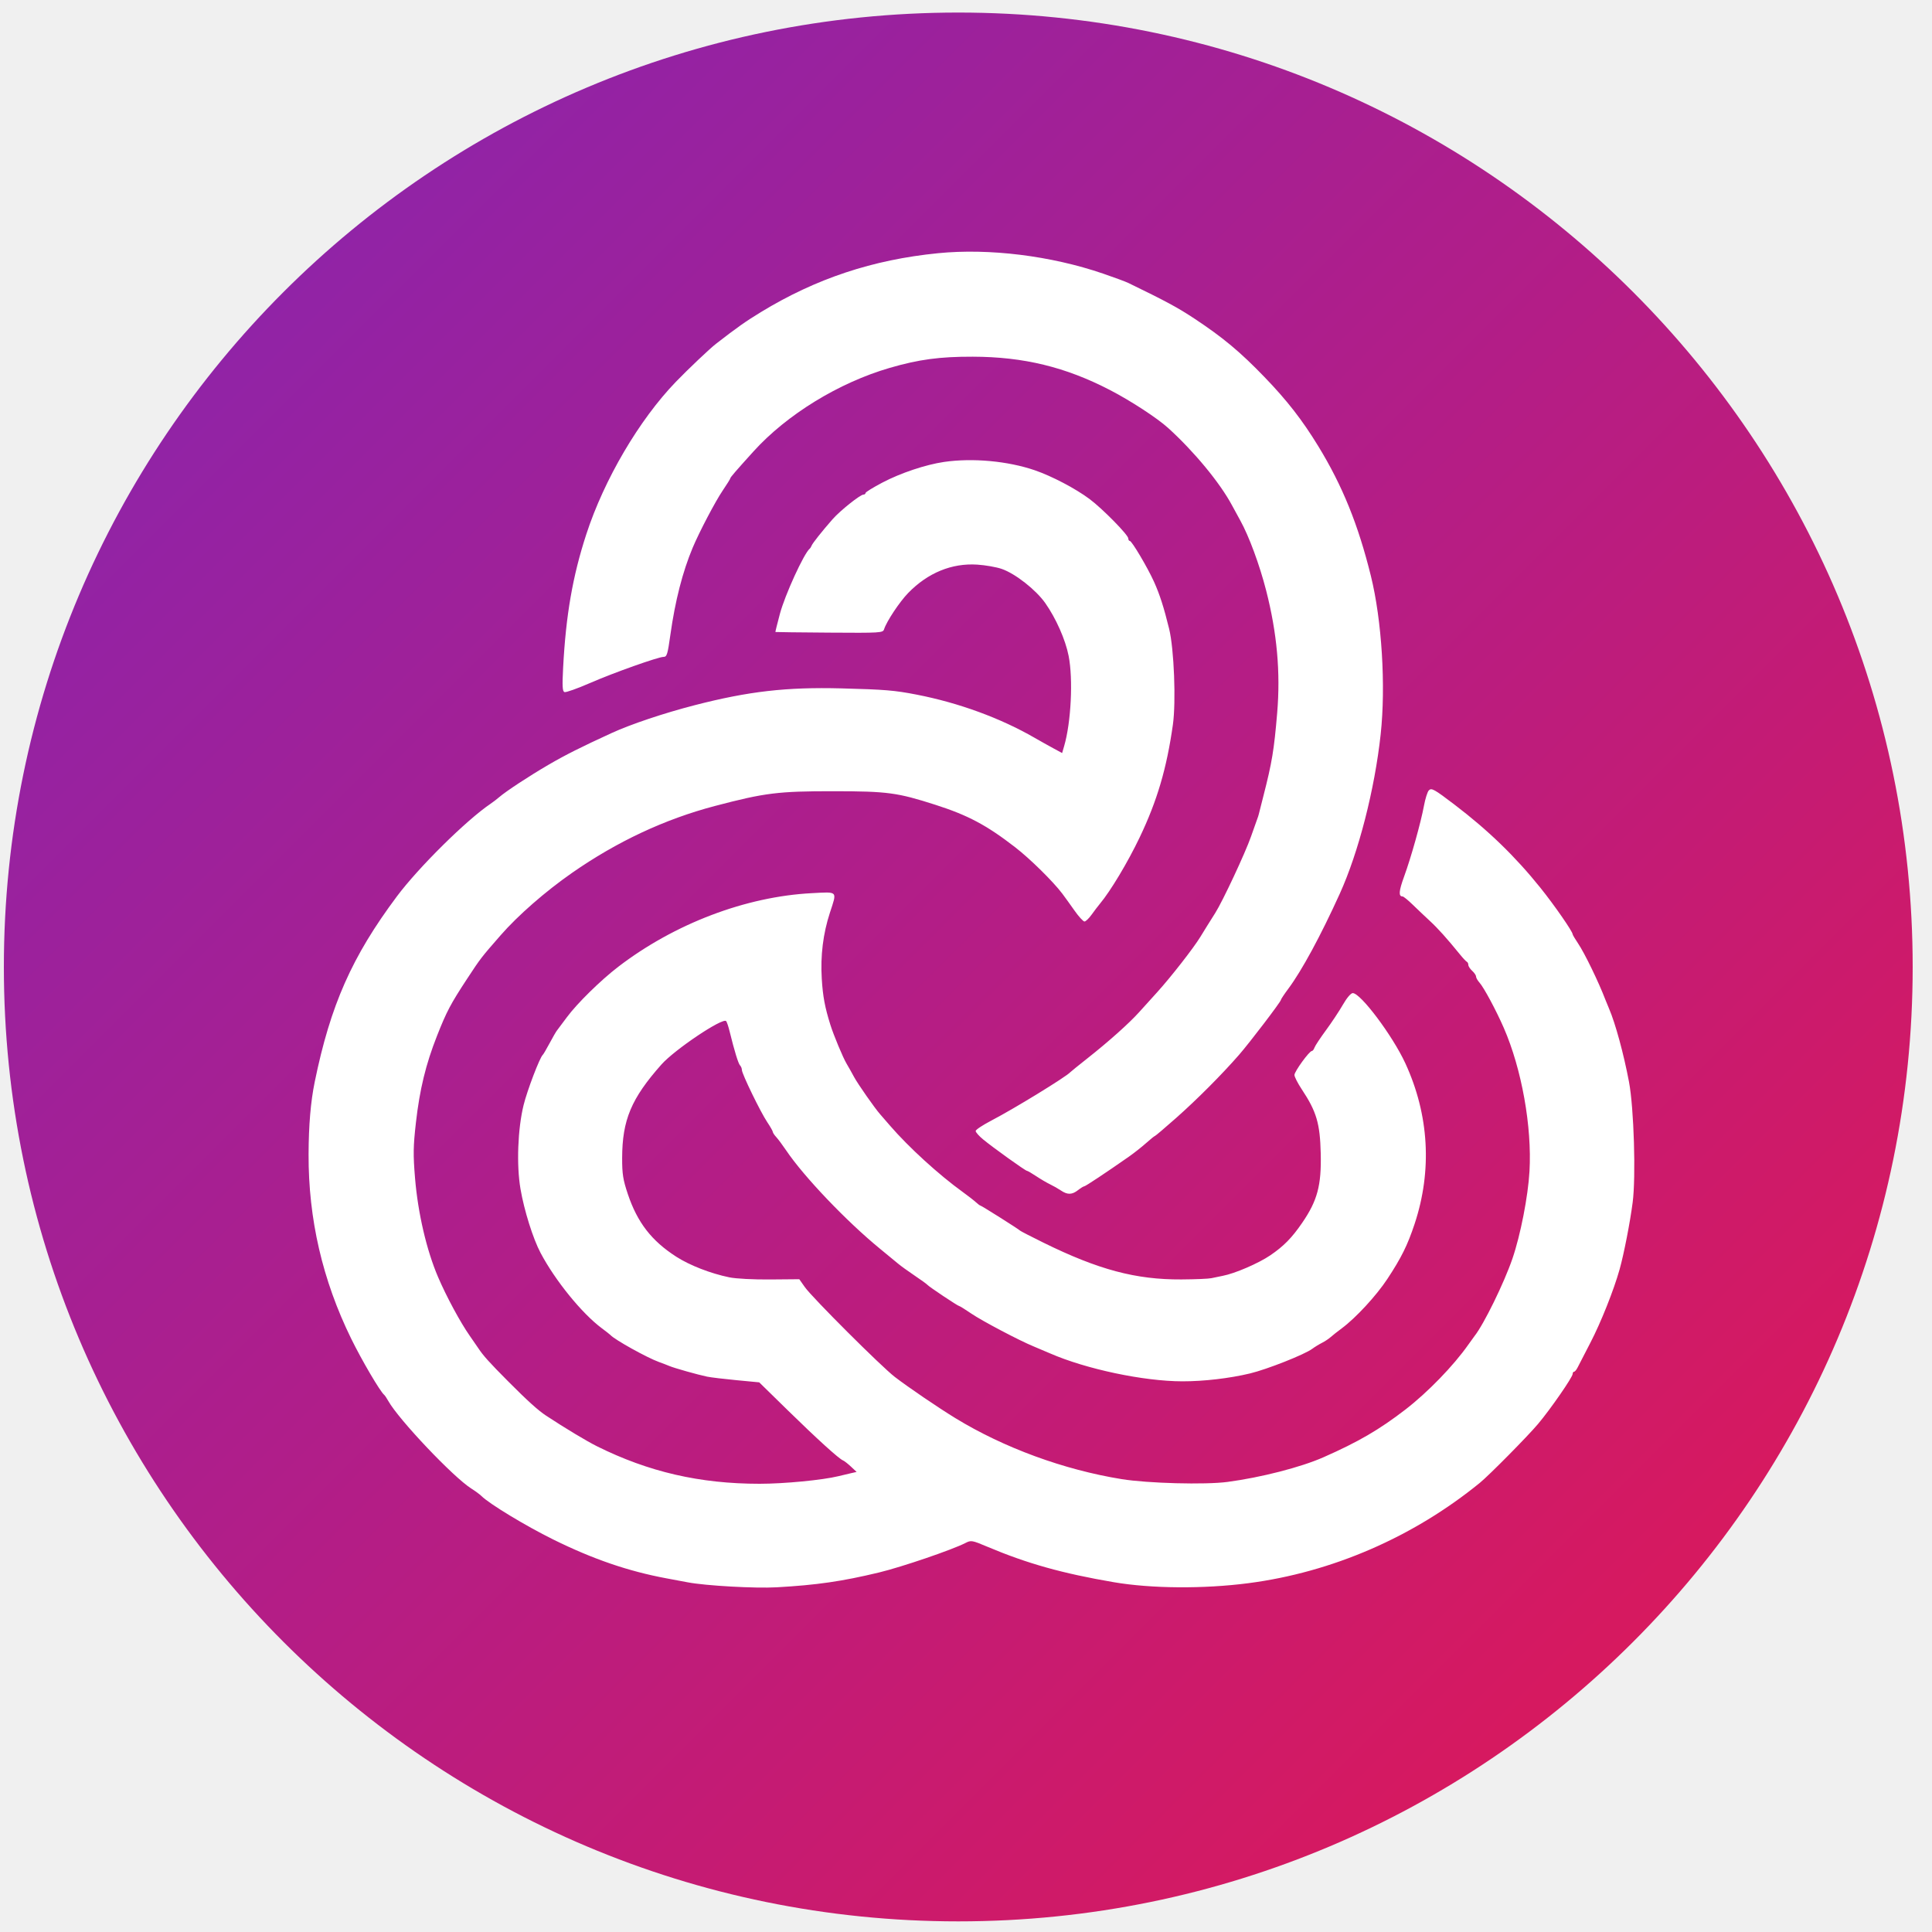
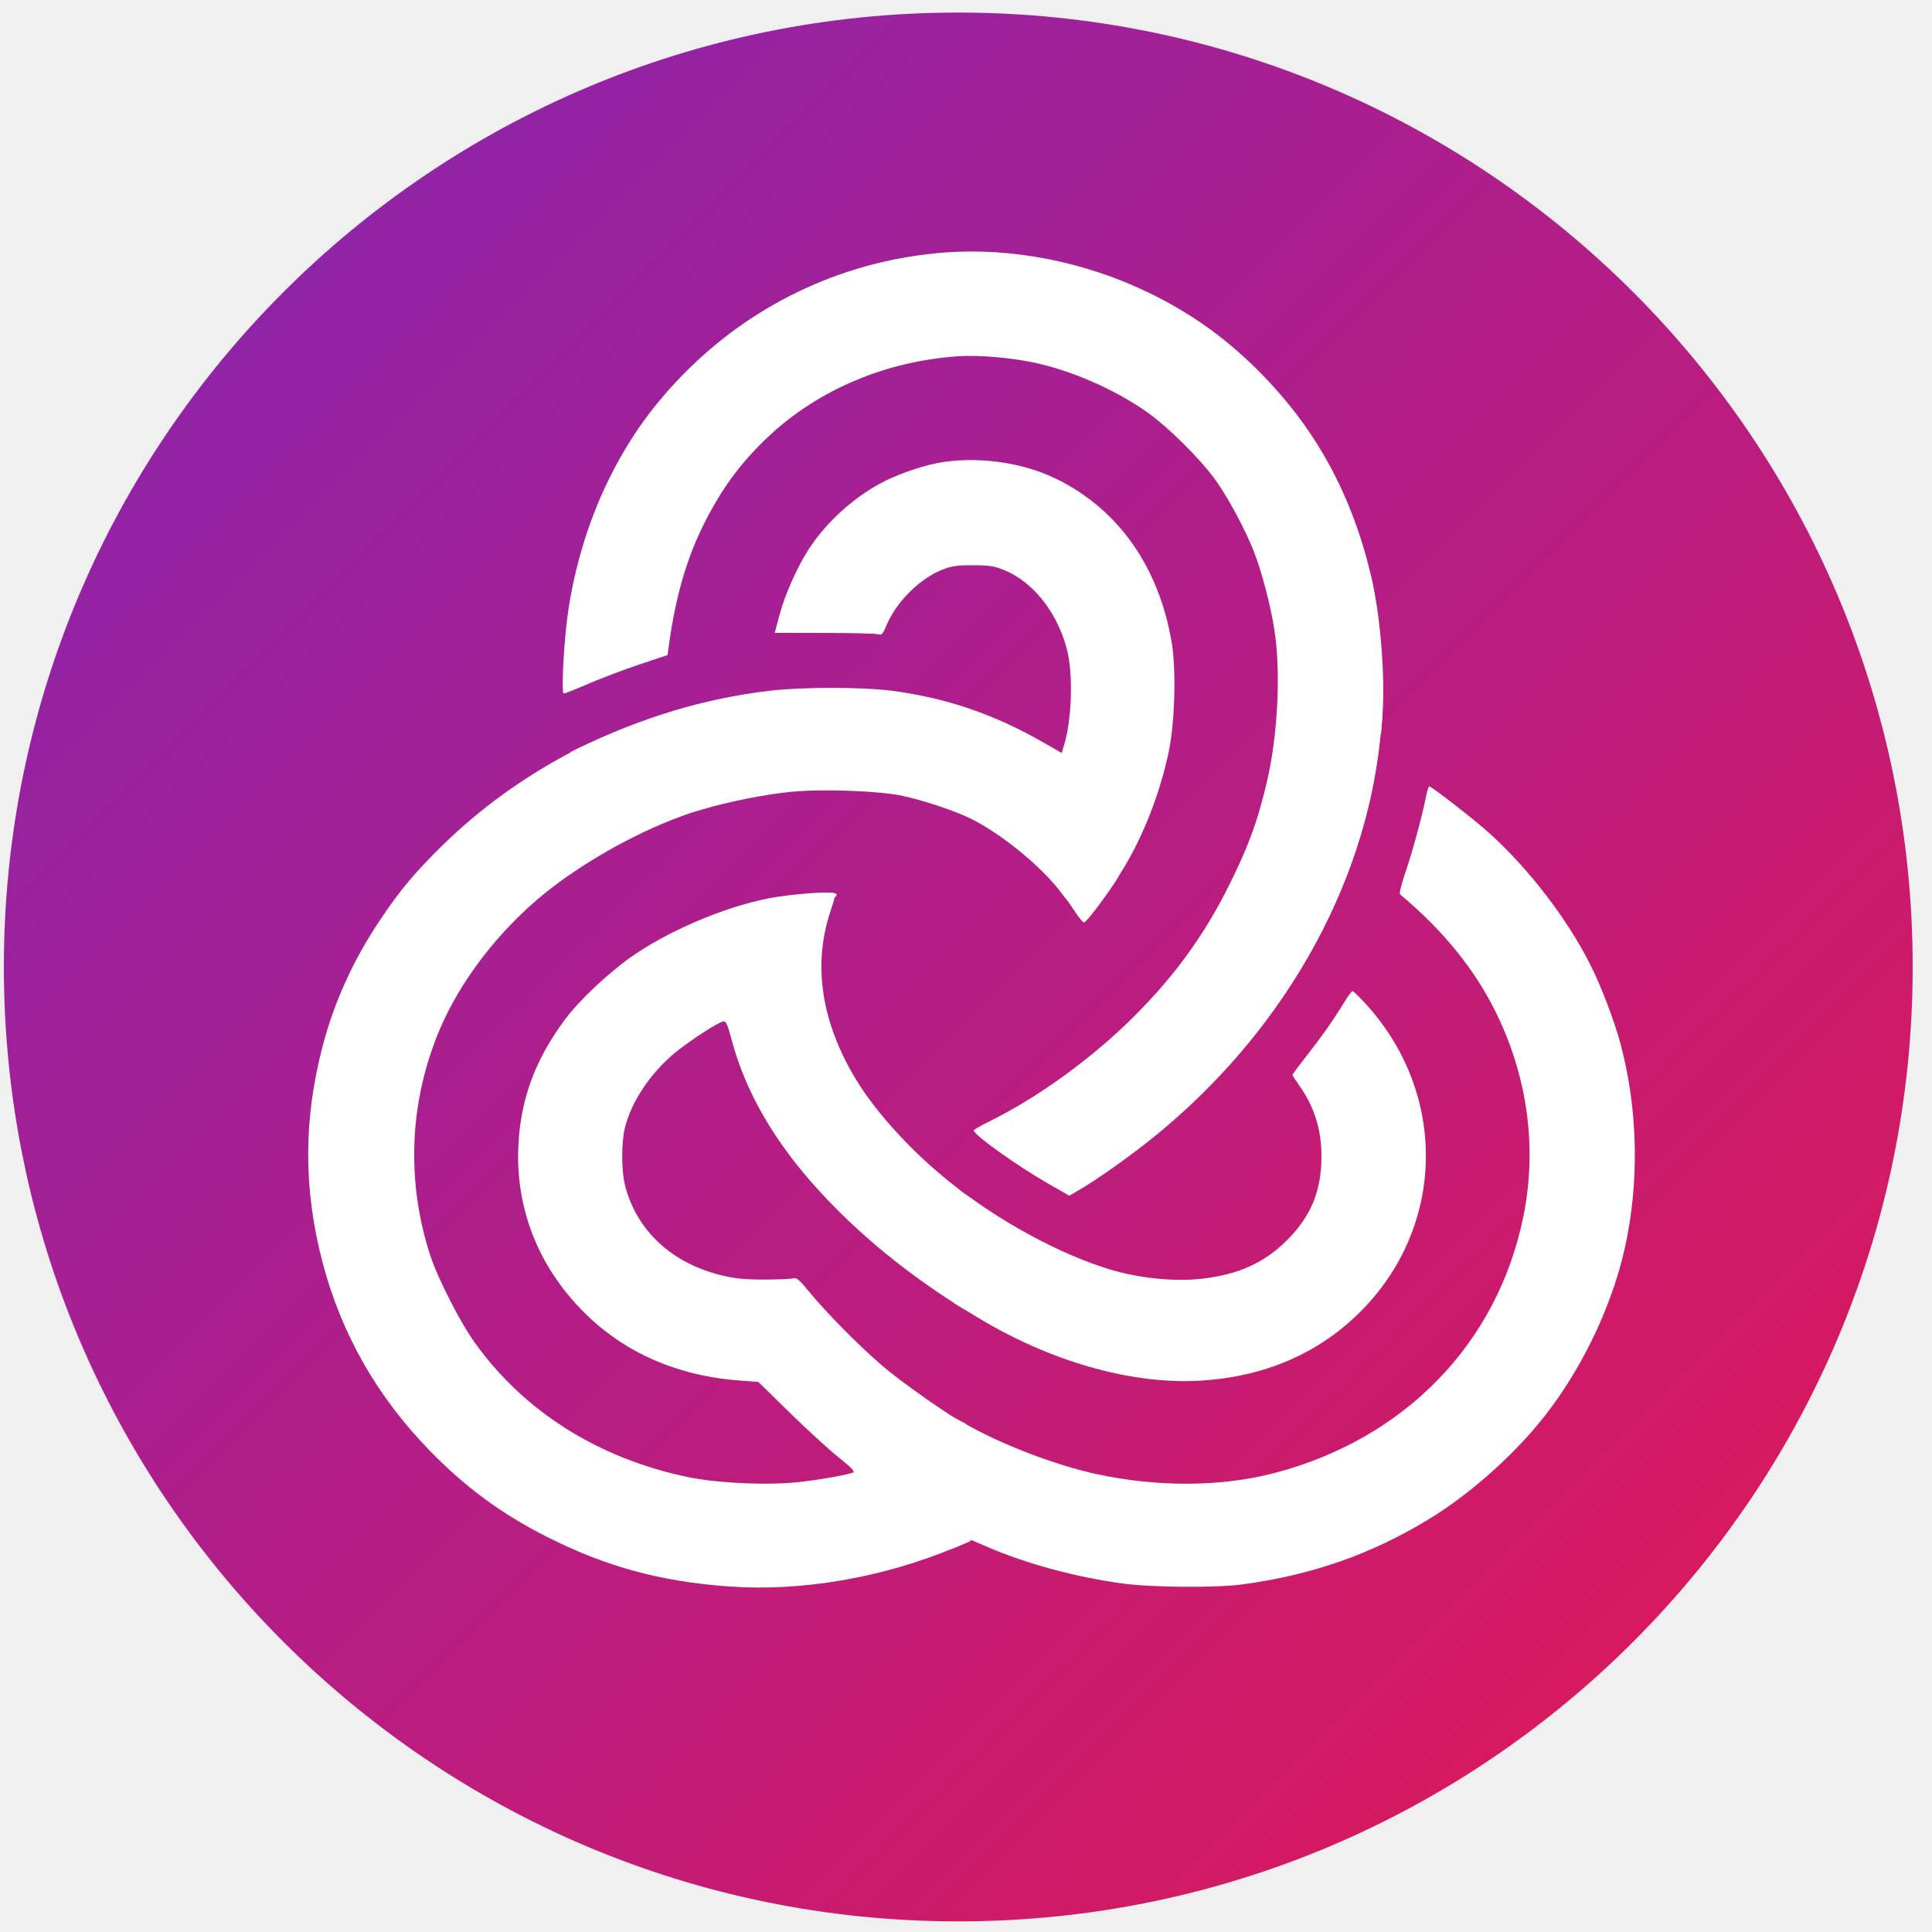
<svg xmlns="http://www.w3.org/2000/svg" viewBox="0 0 1000 1000" width="1000" height="1000">
  <defs>
    <linearGradient id="kgsGradient" x1="14%" y1="14%" x2="86%" y2="86%">
      <stop offset="0%" stop-color="#9123A6" />
      <stop offset="50%" stop-color="#B51D85" />
      <stop offset="100%" stop-color="#D7195F" />
    </linearGradient>
  </defs>
  <circle cx="496" cy="500.5" r="494" fill="url(#kgsGradient)" />
-   <path d="M 485.500 131.063 C 451.666 134.435, 422.317 144.195, 393.833 161.548 C 385.999 166.321, 381.468 169.520, 370.550 177.988 C 367.325 180.489, 356.133 191.098, 349.843 197.616 C 330.846 217.300, 312.709 248.171, 303.462 276.561 C 296.399 298.248, 292.895 318.429, 291.474 345.612 C 290.972 355.217, 291.116 357.829, 292.170 358.226 C 292.902 358.501, 298.936 356.353, 305.581 353.453 C 317.522 348.241, 340.722 340, 343.454 340 C 345.173 340, 345.568 338.718, 346.998 328.500 C 349.443 311.040, 353.322 295.900, 358.528 283.500 C 361.978 275.283, 370.257 259.512, 374.062 253.908 C 376.228 250.719, 378 247.875, 378 247.589 C 378 247.082, 380.697 243.953, 390 233.667 C 407.260 214.582, 434.228 198.044, 460.545 190.406 C 475.601 186.036, 486.445 184.576, 503.500 184.623 C 529.884 184.697, 551.503 189.953, 574.564 201.903 C 585.270 207.451, 598.931 216.362, 604.604 221.500 C 618.016 233.645, 631.403 249.848, 637.654 261.500 C 638.835 263.700, 640.763 267.234, 641.941 269.352 C 646.461 277.488, 651.924 292.262, 655.347 305.606 C 660.995 327.621, 662.835 348.005, 661.067 369 C 659.444 388.285, 658.392 394.633, 653.938 412 C 652.739 416.675, 651.655 420.950, 651.530 421.500 C 651.405 422.050, 651.038 423.175, 650.714 424 C 650.391 424.825, 648.953 428.875, 647.518 433 C 644.593 441.405, 632.925 466.353, 629.035 472.516 C 624.960 478.973, 624.162 480.254, 621.256 485.003 C 617.728 490.769, 606.092 505.676, 599 513.517 C 595.975 516.862, 591.688 521.601, 589.474 524.049 C 584.292 529.777, 573.754 539.182, 563 547.677 C 558.325 551.370, 554.275 554.645, 554 554.954 C 551.883 557.334, 524.861 573.899, 513.250 579.934 C 508.712 582.293, 505 584.751, 505 585.396 C 505 586.042, 506.714 587.988, 508.809 589.720 C 513.886 593.919, 530.740 606, 531.521 606 C 531.861 606, 534.021 607.251, 536.320 608.781 C 538.619 610.310, 541.850 612.206, 543.500 612.995 C 545.150 613.783, 547.694 615.232, 549.154 616.214 C 552.550 618.499, 554.877 618.443, 558 616 C 559.375 614.924, 560.823 614.034, 561.217 614.022 C 561.872 614.002, 572.262 607.104, 584.275 598.714 C 586.901 596.880, 590.910 593.719, 593.185 591.690 C 595.460 589.660, 597.518 588, 597.758 588 C 597.999 588, 602.989 583.759, 608.848 578.575 C 619.553 569.102, 632.387 556.222, 641.306 546 C 646.849 539.647, 663 518.455, 663 517.534 C 663 517.193, 664.743 514.571, 666.874 511.707 C 673.839 502.346, 683.569 484.379, 693.419 462.693 C 703.204 441.150, 711.549 408.631, 714.640 380 C 717.341 354.982, 715.236 321.035, 709.559 298.077 C 702.994 271.523, 694.837 251.397, 682.388 231.031 C 674.037 217.370, 666.229 207.328, 654.500 195.167 C 641.948 182.152, 633.001 174.685, 618.312 164.968 C 609.557 159.176, 603.710 156.020, 584 146.447 C 582.625 145.779, 576.775 143.614, 571 141.636 C 543.982 132.380, 511.990 128.424, 485.500 131.063 M 488.614 239.103 C 479.142 240.485, 466.161 244.829, 456.750 249.765 C 451.938 252.289, 448 254.725, 448 255.177 C 448 255.630, 447.516 256, 446.924 256 C 445.268 256, 434.831 264.324, 430.959 268.734 C 425.537 274.908, 420.538 281.200, 420.100 282.402 C 419.880 283.006, 419.430 283.725, 419.100 284 C 416.089 286.509, 406.267 307.989, 403.667 317.750 C 402.313 322.837, 401.271 327.057, 401.352 327.127 C 401.433 327.197, 413.982 327.342, 429.239 327.450 C 455.764 327.638, 457.004 327.563, 457.584 325.734 C 458.884 321.640, 465.622 311.495, 470.085 306.913 C 480.246 296.480, 492.640 291.396, 505.836 292.247 C 510.051 292.519, 515.750 293.520, 518.500 294.470 C 525.521 296.898, 536.225 305.308, 541.052 312.189 C 546.628 320.139, 551.473 331.100, 553.124 339.500 C 555.499 351.582, 554.394 373.868, 550.813 386.137 L 549.751 389.775 545.125 387.269 C 542.581 385.890, 538.250 383.464, 535.500 381.878 C 517.804 371.669, 496.321 363.803, 474.500 359.545 C 463.055 357.311, 457.955 356.887, 435.500 356.306 C 407.070 355.571, 387.494 357.814, 359.583 365.006 C 343.668 369.107, 326.504 374.863, 316.500 379.455 C 300.623 386.743, 292.733 390.708, 284 395.791 C 273.963 401.632, 261.950 409.519, 258.343 412.636 C 257.157 413.661, 255.184 415.175, 253.958 416 C 241.493 424.389, 216.627 448.973, 205.407 464 C 182.161 495.132, 171.048 520.229, 162.898 560 C 160.799 570.240, 159.768 582.405, 159.718 597.500 C 159.608 630.964, 166.920 662.608, 181.754 692.854 C 187.326 704.216, 196.783 720.310, 198.880 722 C 199.221 722.275, 200.175 723.704, 201 725.175 C 206.392 734.790, 234.635 764.588, 243.900 770.437 C 245.979 771.750, 248.345 773.488, 249.157 774.300 C 253.233 778.376, 271.964 789.728, 286.340 796.835 C 306.874 806.986, 325.234 813.283, 345 816.954 C 348.575 817.617, 353.525 818.545, 356 819.014 C 365.337 820.786, 390.868 822.212, 402 821.583 C 422.797 820.409, 435.816 818.523, 455 813.906 C 466.760 811.076, 493.016 802.112, 499.761 798.624 C 502.612 797.149, 503.130 797.240, 511.124 800.614 C 531.717 809.305, 549.893 814.402, 576.500 818.947 C 595.928 822.267, 622.968 822.466, 646.131 819.460 C 689.422 813.843, 731.542 795.584, 765.967 767.512 C 770.807 763.566, 790.745 743.388, 796.118 737 C 802.581 729.315, 814 712.814, 814 711.160 C 814 710.522, 814.337 709.996, 814.750 709.992 C 815.163 709.988, 815.995 708.975, 816.601 707.742 C 817.206 706.509, 820.164 700.775, 823.174 695 C 828.581 684.625, 835.332 667.680, 838.313 657 C 840.562 648.944, 843.705 632.821, 845.063 622.375 C 846.795 609.055, 845.716 573.517, 843.168 560 C 840.434 545.494, 836.096 529.569, 832.816 522 C 832.220 520.625, 831.388 518.600, 830.968 517.500 C 827.433 508.248, 820.231 493.404, 816.812 488.320 C 815.265 486.021, 814 483.888, 814 483.580 C 814 482.158, 804.549 468.533, 797.298 459.500 C 784.319 443.333, 770.342 429.801, 752.882 416.500 C 742.225 408.382, 740.907 407.656, 739.524 409.142 C 738.829 409.889, 737.717 413.425, 737.053 417 C 735.410 425.843, 730.391 443.747, 726.771 453.676 C 724.013 461.240, 723.802 464, 725.980 464 C 726.454 464, 728.806 465.913, 731.206 468.250 C 733.606 470.587, 737.579 474.353, 740.035 476.617 C 744.219 480.475, 748.978 485.770, 755.659 494 C 757.221 495.925, 758.837 497.650, 759.250 497.833 C 759.663 498.017, 760 498.734, 760 499.428 C 760 500.122, 760.900 501.505, 762 502.500 C 763.100 503.495, 764 504.830, 764 505.466 C 764 506.102, 764.788 507.496, 765.750 508.562 C 768.031 511.091, 774.367 522.880, 778.346 532 C 787.625 553.265, 792.984 583.149, 791.662 606.254 C 790.918 619.258, 787.014 639.255, 782.839 651.446 C 778.536 664.012, 768.078 685.382, 763.237 691.500 C 762.802 692.050, 761.341 694.075, 759.991 696 C 752.361 706.879, 738.956 720.704, 727.414 729.599 C 713.923 739.995, 703.011 746.347, 685 754.286 C 673.271 759.457, 652.737 764.733, 635.362 767.040 C 623.845 768.569, 594.191 767.791, 580.617 765.602 C 550.716 760.782, 519.554 749.356, 494.500 734.026 C 485.563 728.558, 470.061 718.008, 463.097 712.654 C 456.147 707.310, 420.398 671.617, 416.605 666.233 L 413.709 662.124 398.605 662.253 C 389.973 662.328, 380.929 661.854, 377.500 661.148 C 367.799 659.151, 356.968 654.939, 350 650.453 C 337.208 642.218, 329.880 632.726, 324.946 617.999 C 322.467 610.598, 322.004 607.645, 322.024 599.352 C 322.073 579.694, 326.735 568.598, 342.339 551 C 349.187 543.277, 373.972 526.639, 375.842 528.509 C 376.203 528.870, 377.014 531.266, 377.644 533.833 C 380.134 543.985, 382.148 550.545, 383.052 551.450 C 383.573 551.972, 384 553.037, 384 553.815 C 384 555.794, 393.625 575.598, 397.115 580.800 C 398.702 583.165, 400 585.443, 400 585.862 C 400 586.280, 400.806 587.495, 401.791 588.561 C 402.777 589.628, 405.101 592.750, 406.957 595.500 C 416.122 609.081, 438.181 632.193, 455.500 646.362 C 459.350 649.512, 463.594 653.008, 464.931 654.131 C 466.269 655.253, 470.094 658.012, 473.431 660.261 C 476.769 662.510, 479.725 664.645, 480 665.006 C 480.703 665.927, 495.789 676, 496.466 676 C 496.772 676, 499.611 677.767, 502.775 679.927 C 508.320 683.712, 527.860 694.003, 535.024 696.911 C 536.936 697.688, 540.750 699.304, 543.500 700.504 C 562.184 708.653, 591.974 714.946, 612 714.972 C 623.067 714.987, 636.388 713.434, 647 710.891 C 655.838 708.773, 675.245 701.094, 679.216 698.144 C 680.472 697.211, 682.730 695.825, 684.233 695.064 C 685.736 694.303, 687.762 692.965, 688.734 692.090 C 689.706 691.216, 692.301 689.169, 694.501 687.541 C 701.710 682.208, 712.395 670.634, 718.094 661.987 C 725.345 650.985, 728.536 644.539, 732.196 633.508 C 741.366 605.865, 739.691 576.961, 727.374 550.296 C 720.798 536.060, 704.216 513.957, 700.166 514.030 C 699.196 514.047, 697.080 516.540, 695.102 519.995 C 693.233 523.259, 689.289 529.208, 686.339 533.215 C 683.389 537.222, 680.703 541.288, 680.371 542.250 C 680.039 543.212, 679.424 544, 679.005 544 C 677.696 544, 670 554.595, 670 556.397 C 670 557.339, 671.700 560.673, 673.777 563.805 C 681.423 575.335, 683.241 581.472, 683.608 597 C 684 613.560, 681.896 621.430, 674.002 632.944 C 668.659 640.736, 664.444 645.026, 657.463 649.777 C 651.395 653.906, 639.145 659.183, 632.871 660.370 C 631.017 660.721, 628.375 661.267, 627 661.584 C 625.625 661.900, 618.650 662.193, 611.500 662.235 C 587.892 662.372, 568.530 657.207, 540 643.163 C 533.675 640.049, 528.275 637.265, 528 636.976 C 527.240 636.178, 507.946 624, 507.441 624 C 507.199 624, 506.143 623.212, 505.095 622.250 C 504.047 621.288, 501.010 618.927, 498.345 617.004 C 485.898 608.024, 470.352 593.844, 460.686 582.654 C 458.384 579.989, 456.044 577.289, 455.486 576.654 C 452.700 573.484, 443.986 561.019, 442.097 557.500 C 440.915 555.300, 439.143 552.150, 438.159 550.500 C 436.324 547.424, 431.502 535.859, 429.819 530.500 C 426.957 521.381, 425.905 515.759, 425.343 506.567 C 424.614 494.661, 426.025 483.241, 429.565 472.397 C 433.304 460.943, 433.907 461.597, 420.250 462.299 C 386.021 464.059, 349.109 478.090, 320 500.408 C 310.917 507.373, 298.677 519.390, 293.425 526.500 C 290.987 529.800, 288.633 532.950, 288.193 533.500 C 287.753 534.050, 286.071 536.975, 284.454 540 C 282.838 543.025, 281.252 545.725, 280.930 546 C 279.396 547.309, 272.857 564.449, 271.006 572.009 C 267.976 584.390, 267.287 602.964, 269.399 615.355 C 271.301 626.511, 275.873 641.084, 279.799 648.500 C 287.402 662.861, 301.200 679.841, 311.500 687.510 C 313.700 689.148, 315.725 690.738, 316 691.042 C 318.155 693.429, 334.912 702.745, 341 704.940 C 342.925 705.634, 345.400 706.585, 346.500 707.054 C 348.991 708.115, 361.308 711.587, 365.992 712.548 C 367.913 712.943, 374.769 713.768, 381.228 714.383 L 392.971 715.500 407.785 730 C 422.850 744.746, 434.340 755.171, 436.339 755.908 C 436.948 756.132, 438.782 757.564, 440.415 759.090 L 443.384 761.865 440.442 762.533 C 438.824 762.900, 435.925 763.588, 434 764.062 C 425.796 766.082, 405.907 768, 393.173 768 C 362.254 768, 335.700 761.877, 309 748.590 C 303.655 745.930, 292.560 739.255, 282.634 732.727 C 278.544 730.038, 273.024 725.046, 263 714.973 C 253.270 705.196, 250.080 701.646, 247.500 697.725 C 246.950 696.888, 244.971 694.021, 243.103 691.352 C 238.235 684.399, 231.070 671.107, 226.740 661 C 220.784 647.099, 216.320 627.908, 214.818 609.752 C 213.813 597.596, 213.882 593.368, 215.285 581 C 217.229 563.882, 220.409 550.805, 226.189 536.167 C 231.197 523.485, 233.212 519.668, 241.819 506.559 C 248.778 495.959, 248.968 495.712, 259.126 484.085 C 268.109 473.802, 282.225 461.465, 296 451.858 C 319.294 435.614, 344.046 424.016, 370 417.186 C 395.922 410.364, 402.791 409.509, 431.500 409.535 C 459.378 409.560, 464.393 410.229, 484.138 416.557 C 501.044 421.975, 510.662 427.096, 525.500 438.578 C 533.171 444.514, 545.022 456.179, 549.804 462.500 C 551.052 464.150, 553.893 468.087, 556.116 471.250 C 558.339 474.413, 560.685 476.988, 561.329 476.972 C 561.973 476.957, 563.625 475.371, 565 473.447 C 566.375 471.523, 568.336 468.948, 569.359 467.724 C 574.841 461.163, 583.716 446.347, 589.859 433.500 C 598.940 414.510, 603.877 397.775, 607.083 375.117 C 608.763 363.245, 607.696 335.904, 605.147 325.500 C 602.419 314.364, 600.248 307.613, 597.301 301.093 C 593.979 293.746, 585.839 280, 584.809 280 C 584.364 280, 584 279.411, 584 278.691 C 584 276.886, 570.703 263.348, 564 258.328 C 556.775 252.917, 544.391 246.412, 535.575 243.397 C 521.598 238.616, 503.371 236.949, 488.614 239.103" fill="#FFFFFF" fill-rule="evenodd" />
+   <g id="sacred-lobes" fill="#FFFFFF" fill-rule="evenodd">
+     <path id="lobe-mind" d="M 489 130.689 C 438.783 134.480, 391.960 155.828, 356.151 191.260 C 338.540 208.686, 325.821 226.348, 314.934 248.500 C 303.724 271.307, 295.916 298.346, 293.130 324 C 291.439 339.572, 290.686 359, 291.774 359 C 292.310 359, 298.093 356.700, 304.625 353.889 C 311.156 351.079, 323.025 346.593, 331 343.920 L 345.500 339.062 346.313 333.281 C 349.828 308.278, 355.451 288.971, 364.451 271.010 C 373.679 252.592, 383.801 238.954, 398.223 225.505 C 423.899 201.562, 458.839 186.874, 496 184.402 C 506.351 183.714, 522.343 185.022, 534.667 187.565 C 554.241 191.604, 576.924 201.496, 593.723 213.322 C 604.662 221.022, 621.642 237.906, 629.312 248.709 C 635.911 258.004, 644.396 273.818, 648.906 285.226 C 652.981 295.533, 657.601 313.104, 659.628 326 C 662.998 347.438, 661.434 380.180, 655.908 403.892 C 654.832 408.508, 654.163 412.496, 654.421 412.754 C 654.679 413.013, 668.374 405.735, 684.854 396.581 L 714.818 379.938 715.550 370.219 C 717.041 350.438, 714.541 319.029, 709.881 299 C 700.213 257.444, 682.100 223.601, 654.026 194.642 C 636.022 176.069, 617.480 162.617, 594.500 151.458 C 561.673 135.517, 523.805 128.062, 489 130.689 M 488.500 239.100 C 479.914 240.326, 466.758 244.596, 457.995 249.003 C 442.384 256.851, 427.640 270.145, 418.231 284.853 C 412.475 293.851, 406.257 307.897, 403.541 318.035 C 402.146 323.241, 401.004 327.530, 401.003 327.568 C 401.001 327.605, 412.587 327.626, 426.750 327.615 C 440.913 327.604, 453.428 327.915, 454.563 328.305 C 456.337 328.917, 456.932 328.281, 458.819 323.758 C 463.908 311.557, 475.932 299.561, 487.808 294.835 C 492.389 293.013, 495.452 292.571, 503.500 292.571 C 511.552 292.571, 514.611 293.012, 519.201 294.839 C 534.524 300.935, 546.995 316.448, 552.177 335.856 C 555.534 348.430, 554.857 372.292, 550.765 385.620 L 549.500 389.740 540 384.275 C 514.715 369.729, 489.734 361.200, 461.699 357.540 C 446.465 355.552, 415.472 355.534, 398.633 357.504 C 364.779 361.464, 332.418 371.196, 298.788 387.531 L 295.076 389.334 324.374 405.606 L 353.671 421.877 363.586 418.954 C 377.309 414.908, 395.370 411.302, 408.904 409.905 C 425.059 408.237, 454.668 409.272, 467.159 411.940 C 478.318 414.324, 494.859 419.890, 503.005 424.002 C 519.155 432.155, 539.962 449.356, 549.675 462.584 C 552.232 466.067, 554.589 468.774, 554.912 468.599 C 577.799 456.187, 577.272 456.582, 582.416 447.935 C 592.510 430.966, 600.835 409.108, 605.076 388.442 C 608.098 373.719, 608.810 346.530, 606.532 332.876 C 600.024 293.867, 579.277 264.119, 547.500 248.234 C 530.413 239.693, 508.316 236.272, 488.500 239.100 M 428.987 463.448 C 431.508 464.843, 433 464.654, 433 462.941 C 433 462.423, 431.538 462.016, 429.750 462.035 L 426.500 462.071 428.987 463.448" />
+     <path id="lobe-body" d="M 294.190 390.057 C 269.692 403.197, 248.608 418.521, 229.630 436.981 C 215 451.212, 207.028 460.725, 196.512 476.500 C 182.817 497.044, 173.094 518.390, 167.113 541.040 C 156.983 579.401, 156.982 615.796, 167.109 654 C 176.833 690.681, 195.313 723.041, 222.427 750.862 C 240.946 769.865, 259.593 783.589, 282.933 795.395 C 313.546 810.879, 341.468 818.522, 376.894 821.115 C 414.834 823.891, 456.710 816.719, 494.387 800.992 L 502.273 797.700 501.643 789.600 C 501.296 785.145, 501.009 771.518, 501.006 759.317 C 501 738.095, 500.914 737.108, 499.021 736.507 C 494.647 735.118, 466.821 715.660, 456.500 706.772 C 444.215 696.193, 427.501 679.238, 418.521 668.247 C 413.687 662.330, 412.218 661.115, 410.548 661.653 C 409.422 662.016, 402.650 662.310, 395.500 662.307 C 385.575 662.302, 380.371 661.785, 373.500 660.120 C 347.659 653.858, 329.451 636.890, 323.515 613.540 C 321.569 605.885, 321.572 591.095, 323.522 583.460 C 326.934 570.095, 336.554 555.657, 348.980 545.251 C 356.506 538.949, 372.035 528.866, 374.561 528.642 C 375.759 528.535, 376.745 530.762, 378.541 537.634 C 385.718 565.093, 401.047 591.507, 424.652 617.090 C 443.371 637.380, 465.063 655.572, 490.280 672.130 C 495.234 675.384, 499.336 677.923, 499.394 677.773 C 499.452 677.623, 499.275 663.956, 499 647.401 L 498.500 617.302 490.500 610.907 C 471.418 595.654, 452.646 574.897, 442.531 557.866 C 424.879 528.144, 420.654 498.981, 429.981 471.226 C 432.374 464.105, 432.569 462.772, 431.293 462.282 C 428.652 461.269, 408.790 462.861, 398.019 464.948 C 374.644 469.480, 345.132 482.110, 326.053 495.747 C 314.285 504.159, 299.674 517.997, 292.664 527.370 C 277.212 548.030, 269.545 568.566, 268.327 592.559 C 266.677 625.045, 278.403 655.216, 301.865 678.854 C 322.924 700.071, 350.563 712.227, 383.119 714.589 L 392.500 715.270 409 731.419 C 418.075 740.301, 429.440 750.683, 434.257 754.490 C 439.853 758.915, 442.560 761.652, 441.757 762.074 C 439.664 763.174, 425.143 765.785, 414 767.065 C 397.914 768.912, 371.536 767.749, 356 764.507 C 309.656 754.837, 271.327 730.654, 245.736 694.940 C 238.065 684.235, 226.449 661.424, 222.597 649.500 C 210.154 610.991, 211.892 570.082, 227.547 532.994 C 238.329 507.451, 258.322 481.518, 282.029 462.327 C 300.854 447.089, 327.551 431.892, 350.703 423.237 L 360.907 419.422 334.324 403.461 C 319.704 394.683, 306.759 386.967, 305.557 386.316 C 303.662 385.288, 302.159 385.783, 294.190 390.057" />
+     <path id="lobe-soul" d="M 685.567 387.394 L 655.634 405.500 653.393 414 C 649.597 428.403, 645.191 439.838, 637.019 456.500 C 623.976 483.094, 608.594 504.495, 587.053 526.020 C 565.342 547.713, 537.383 567.985, 511.750 580.619 C 507.488 582.720, 504 584.748, 504 585.126 C 504 587.357, 526.323 603.338, 541.988 612.322 L 553.477 618.911 557.988 616.300 C 567.162 610.991, 583.847 599.234, 595.774 589.675 C 663.038 535.768, 706.349 460.128, 714.400 382.500 C 715.141 375.350, 715.692 369.452, 715.624 369.394 C 715.556 369.336, 702.030 377.436, 685.567 387.394 M 738.003 412.750 C 736.017 422.781, 731.006 441.143, 727.335 451.843 C 725.384 457.532, 724.172 462.508, 724.643 462.902 C 747.312 481.821, 763.997 502.560, 775.003 525.500 C 790.886 558.605, 795.572 594.670, 788.517 629.512 C 775.189 695.337, 727.063 744.887, 659.338 762.513 C 631.999 769.628, 599.044 769.794, 567.500 762.975 C 546.088 758.346, 517.069 747.169, 499.062 736.616 C 495.591 734.581, 492.639 733.048, 492.502 733.208 C 492.366 733.369, 492.030 748.924, 491.757 767.776 L 491.260 802.052 493.380 801.398 C 494.546 801.038, 497.124 799.924, 499.108 798.924 L 502.717 797.104 511.608 800.927 C 531.495 809.478, 557.207 816.404, 581 819.619 C 596.268 821.681, 629.342 821.934, 643 820.092 C 678.827 815.260, 708.949 804.789, 738.850 786.776 C 758.717 774.806, 779.973 756.426, 795.835 737.500 C 816.921 712.340, 833.921 677.906, 841.008 646 C 848.560 611.995, 847.841 574.657, 838.987 541.062 C 835.782 528.903, 828.995 510.984, 823.276 499.582 C 811.200 475.508, 791.143 449.432, 770.335 430.753 C 762.722 423.919, 740.925 407, 739.734 407 C 739.408 407, 738.629 409.587, 738.003 412.750 M 566.329 459.100 L 553.158 467.034 556.680 472.267 C 558.616 475.145, 560.580 477.500, 561.042 477.500 C 562.737 477.500, 580.828 452.494, 579.845 451.511 C 579.655 451.322, 573.573 454.736, 566.329 459.100 M 695.468 519.250 C 690.080 528.076, 683.705 537.119, 675.808 547.139 C 672.064 551.890, 669 556.052, 669 556.387 C 669 556.721, 670.569 559.180, 672.488 561.850 C 680.173 572.547, 684.008 584.758, 683.985 598.460 C 683.956 616.490, 678.574 629.562, 666.054 642.011 C 654.148 653.849, 640.708 659.842, 621.339 661.951 C 610.554 663.126, 596.943 662.235, 584.014 659.507 C 560.849 654.621, 528.180 638.756, 502.050 619.703 C 498.502 617.116, 495.253 615.347, 494.829 615.771 C 494.405 616.195, 494.002 629.583, 493.934 645.521 L 493.811 674.500 506.440 682.151 C 543.235 704.442, 584.602 716.355, 619.500 714.709 C 653.063 713.126, 681.462 701.257, 703.448 679.622 C 748.429 635.358, 749.686 565.819, 706.349 519.011 C 703.289 515.705, 700.447 513, 700.034 513 C 699.622 513, 697.567 515.813, 695.468 519.250" />
+   </g>
</svg>
